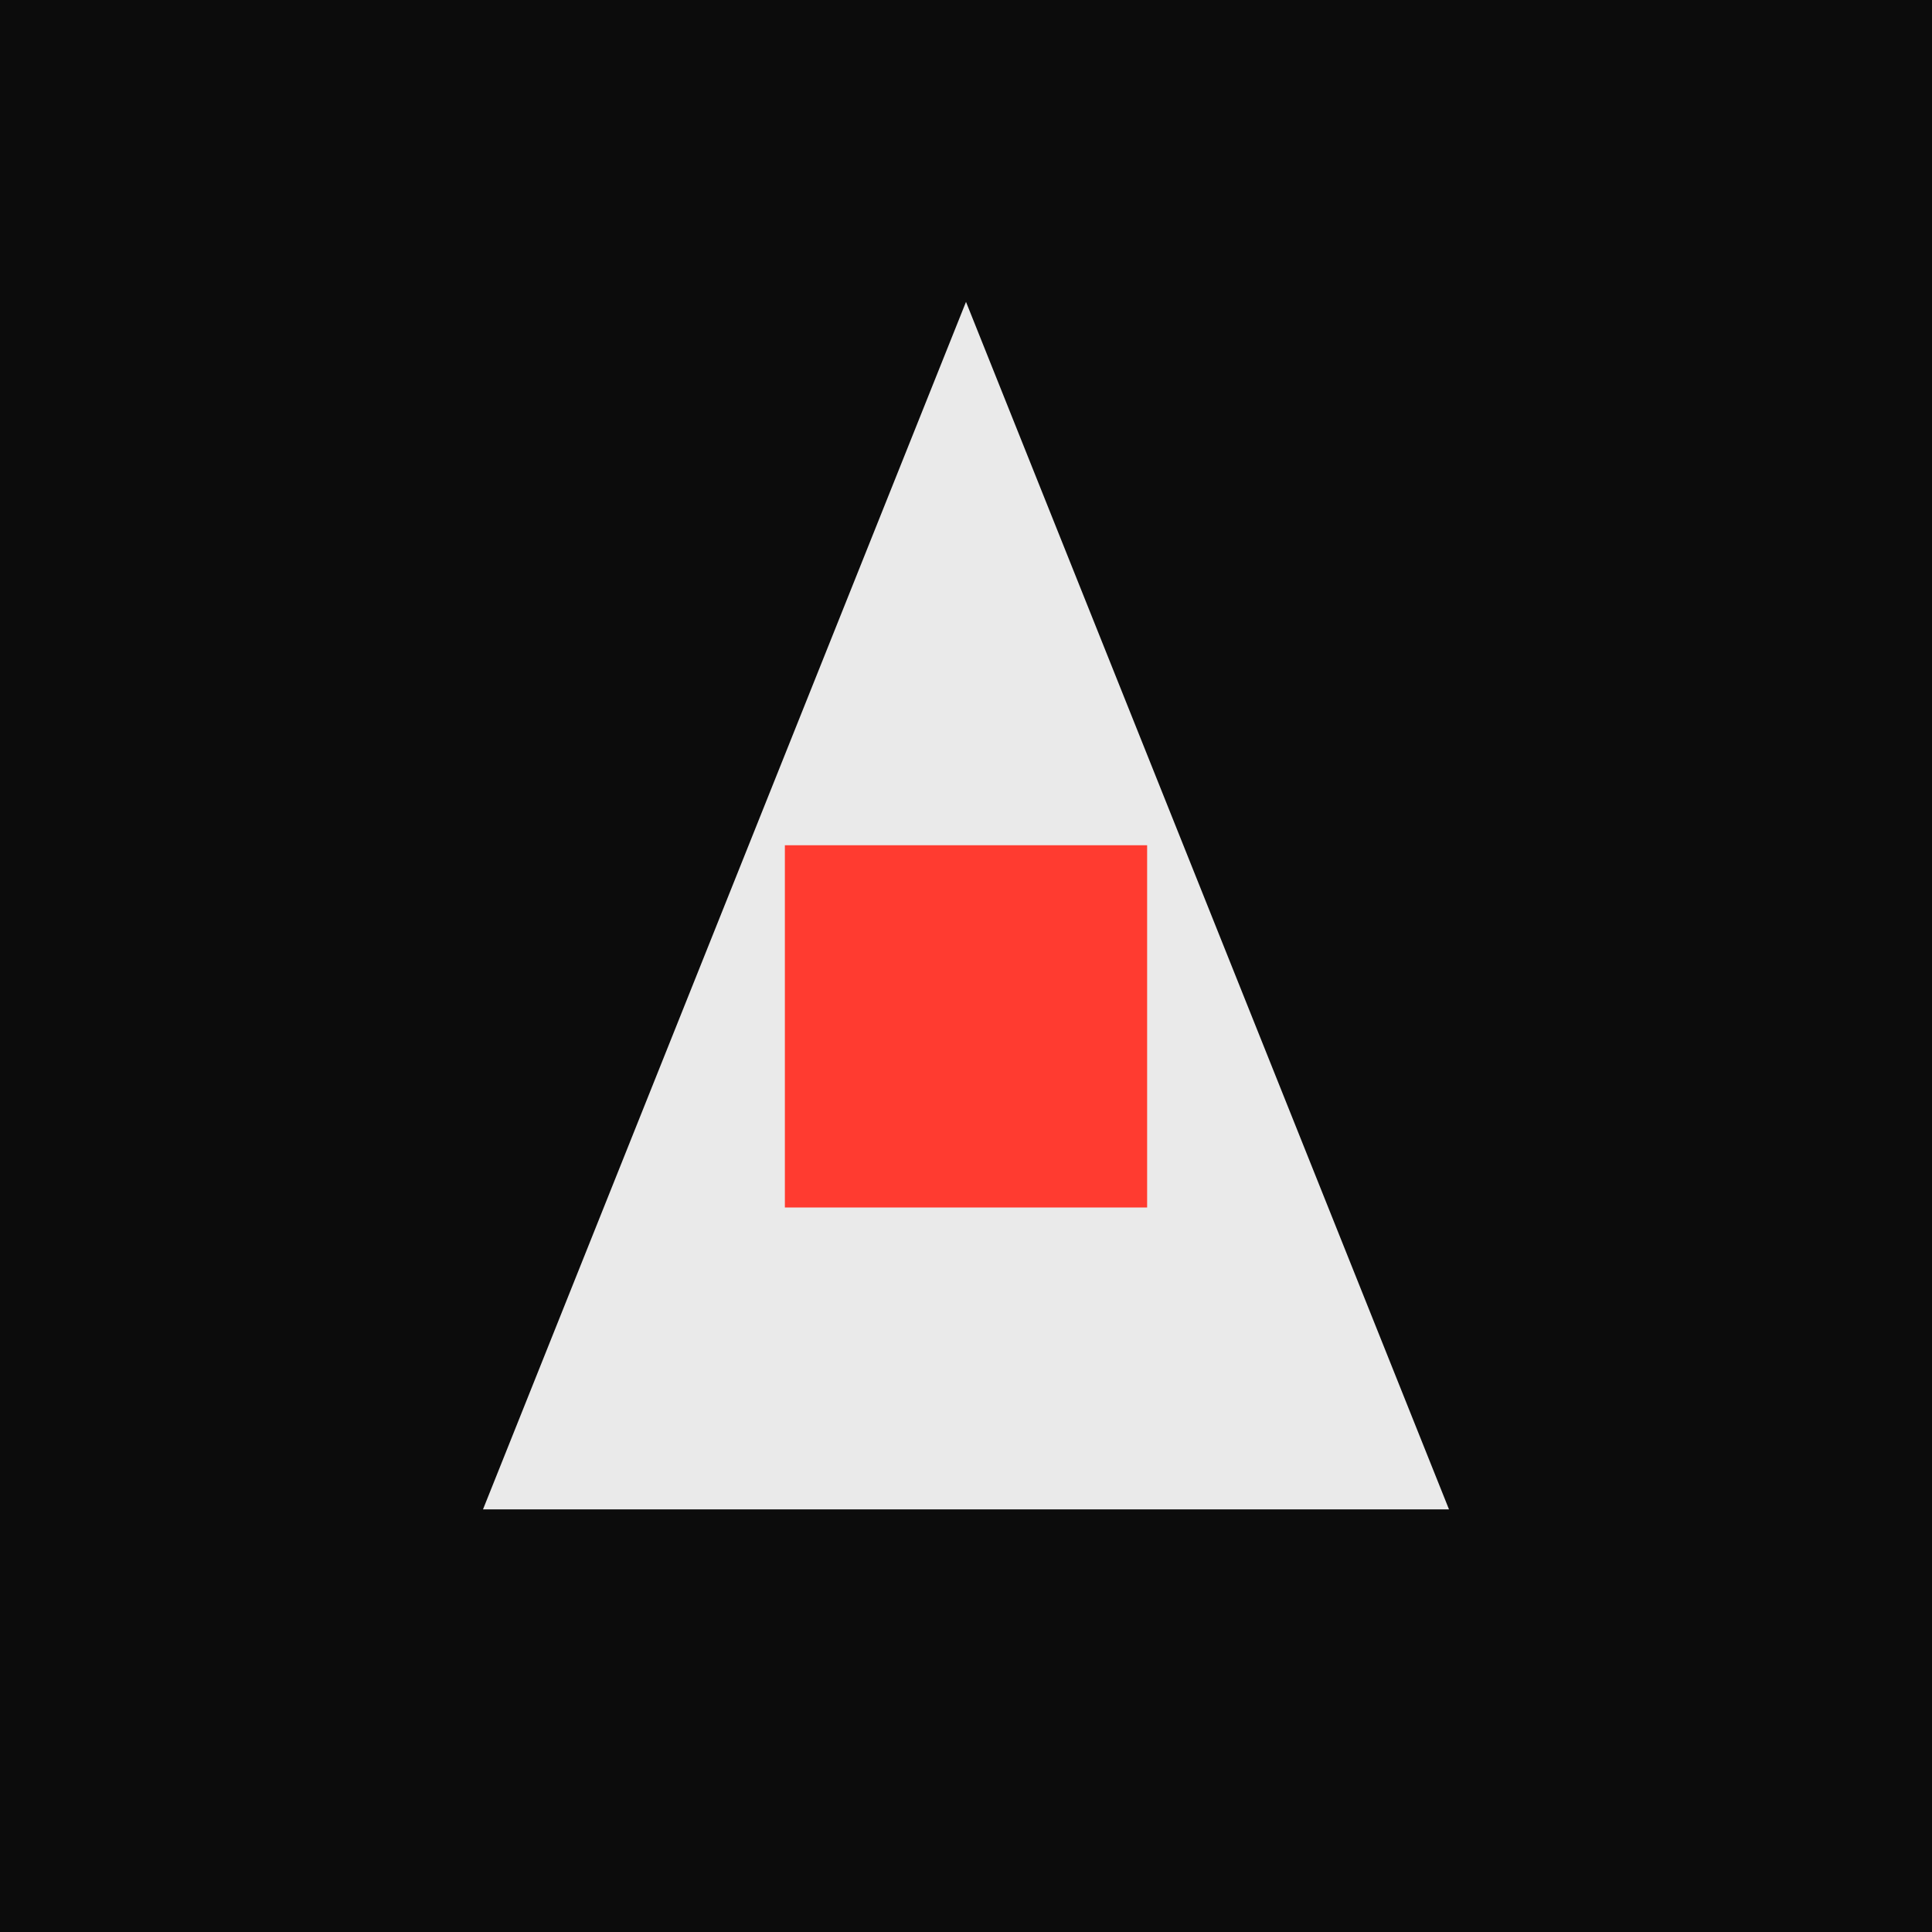
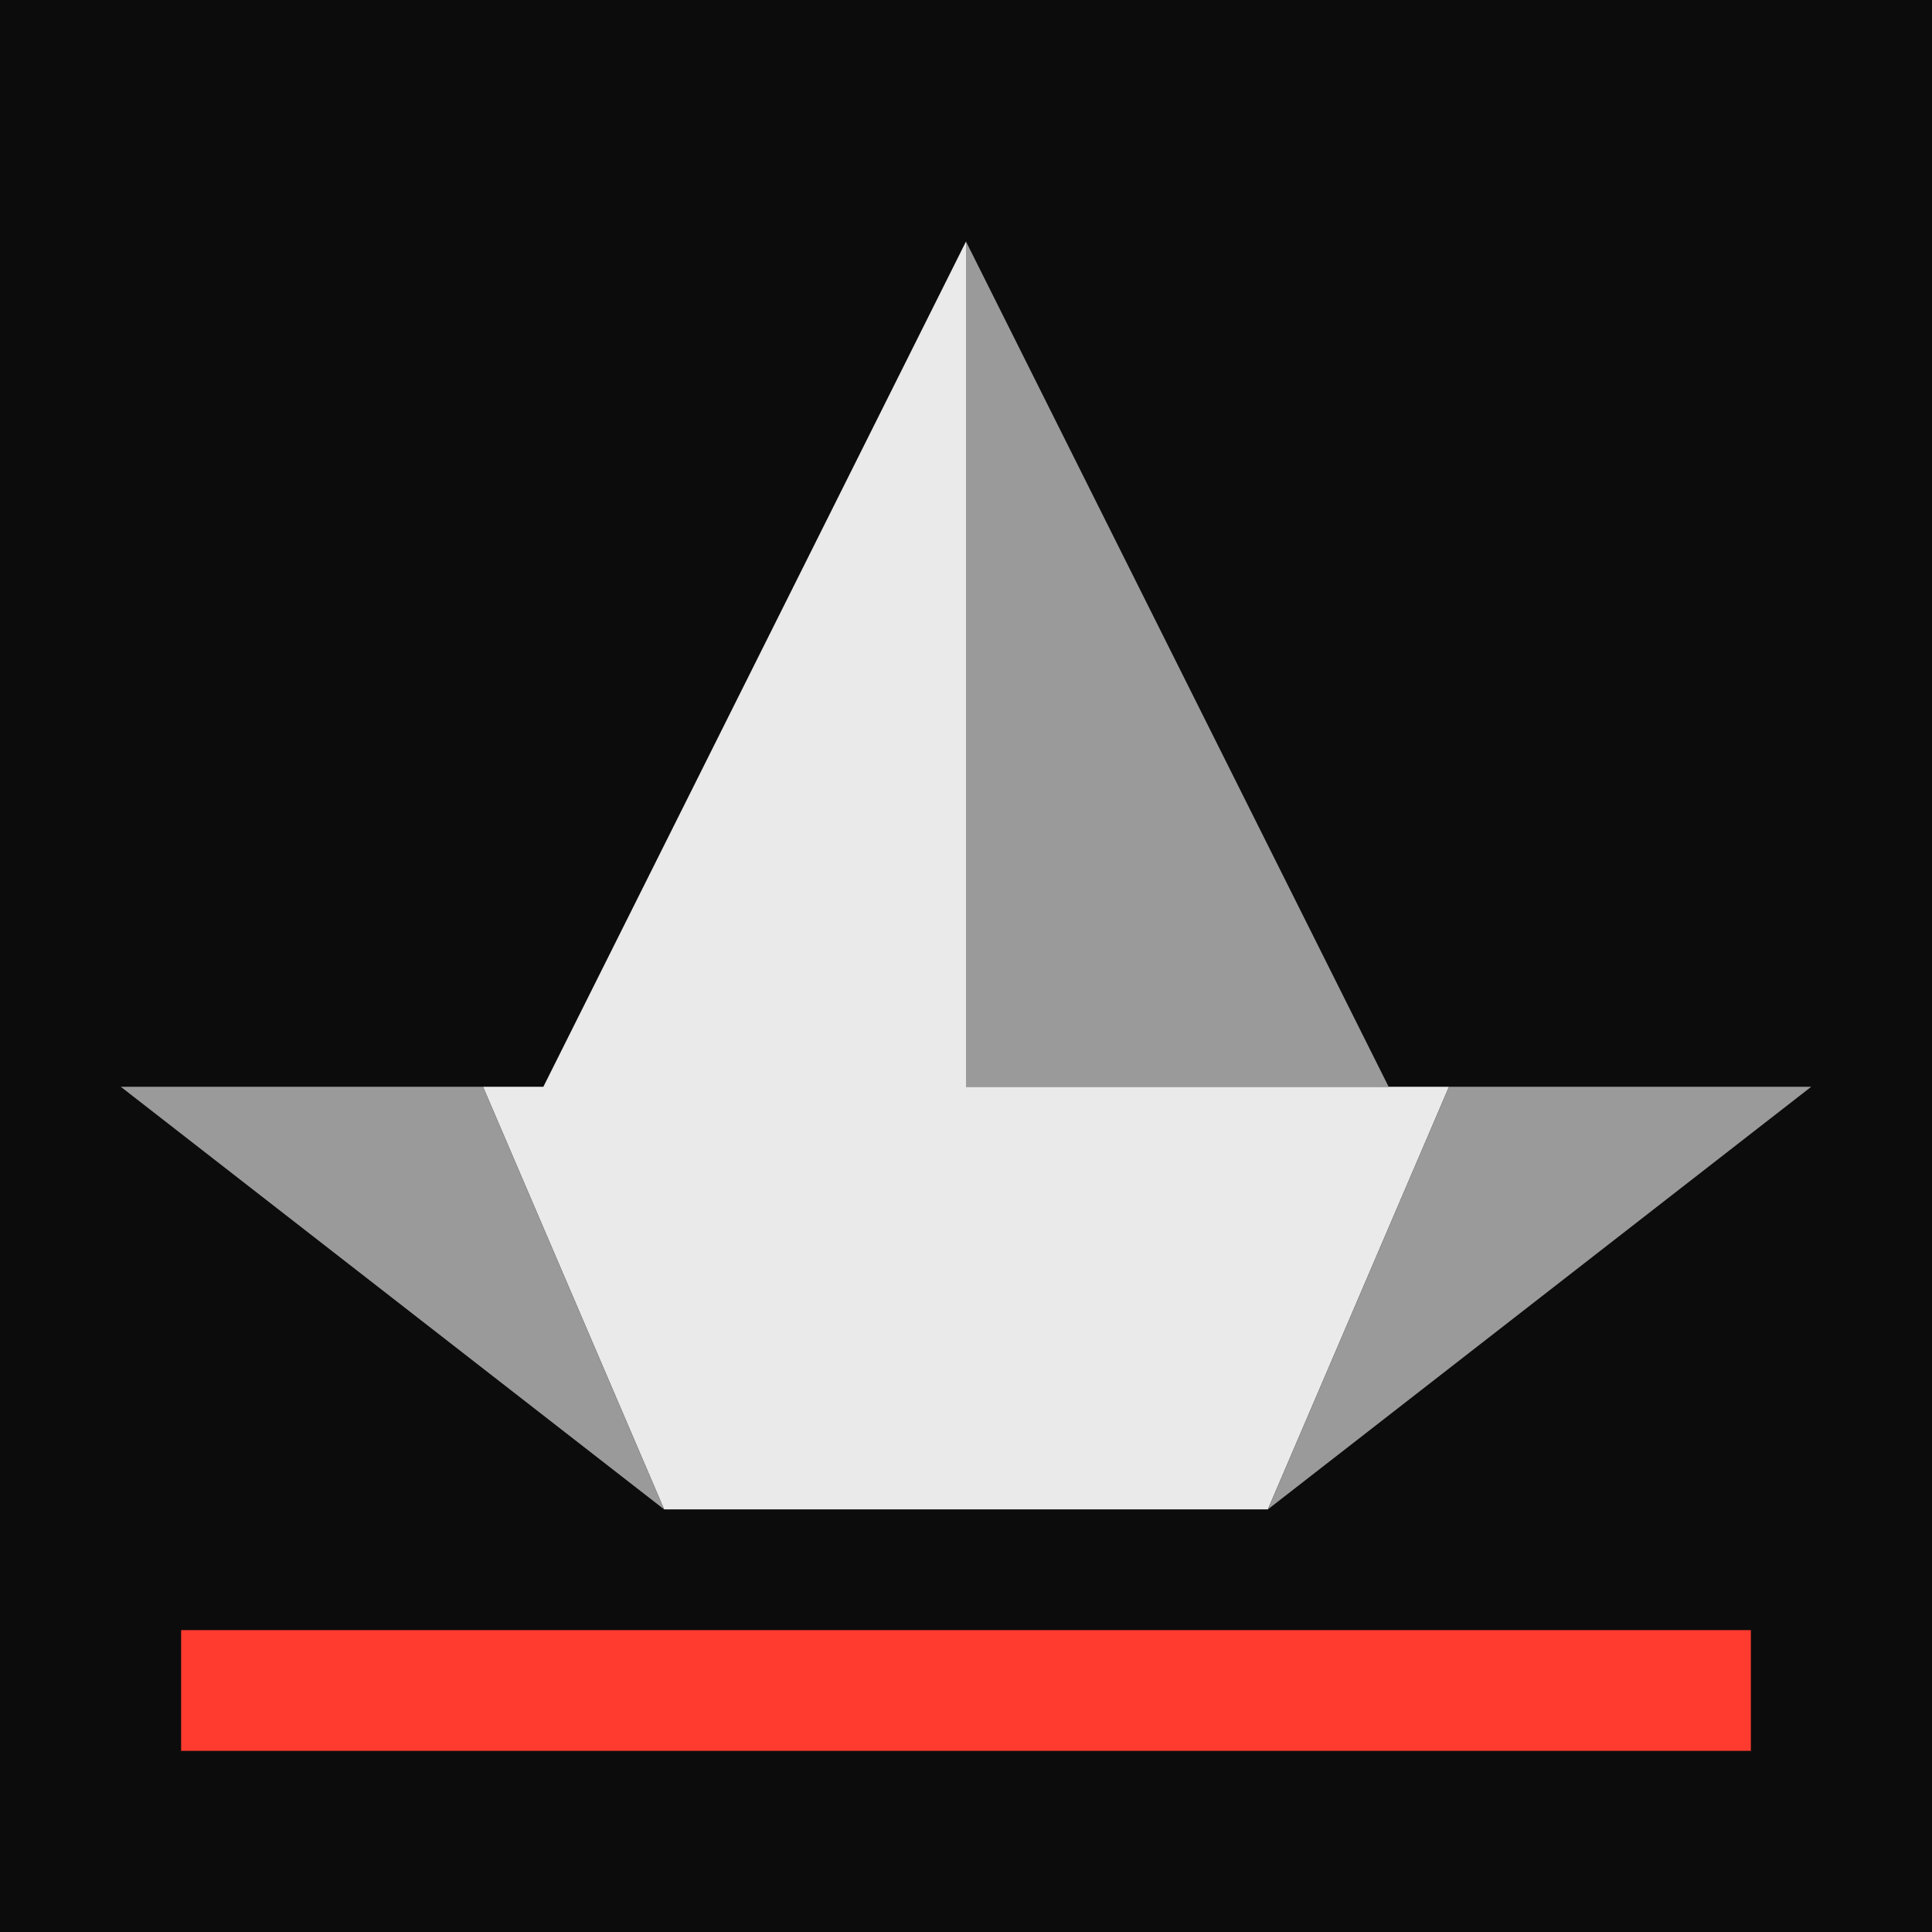
<svg xmlns="http://www.w3.org/2000/svg" viewBox="0 0 32 32">
  <rect width="32" height="32" fill="#0C0C0C" />
-   <path d="M16 5l8 20H8z" fill="#EAEAEA" />
-   <rect x="13" y="14" width="6" height="6" fill="#FF3B30" />
+   <path d="M16 4L9 18h7z M8 18h16l-3 7H11z" fill="#EAEAEA" />
+   <path d="M16 4l7 14h-7z M2 18h6l3 7z M30 18h-6l-3 7z" fill="#9A9A9A" />
+   <rect x="3" y="27" width="26" height="2" fill="#FF3B30" />
</svg>
